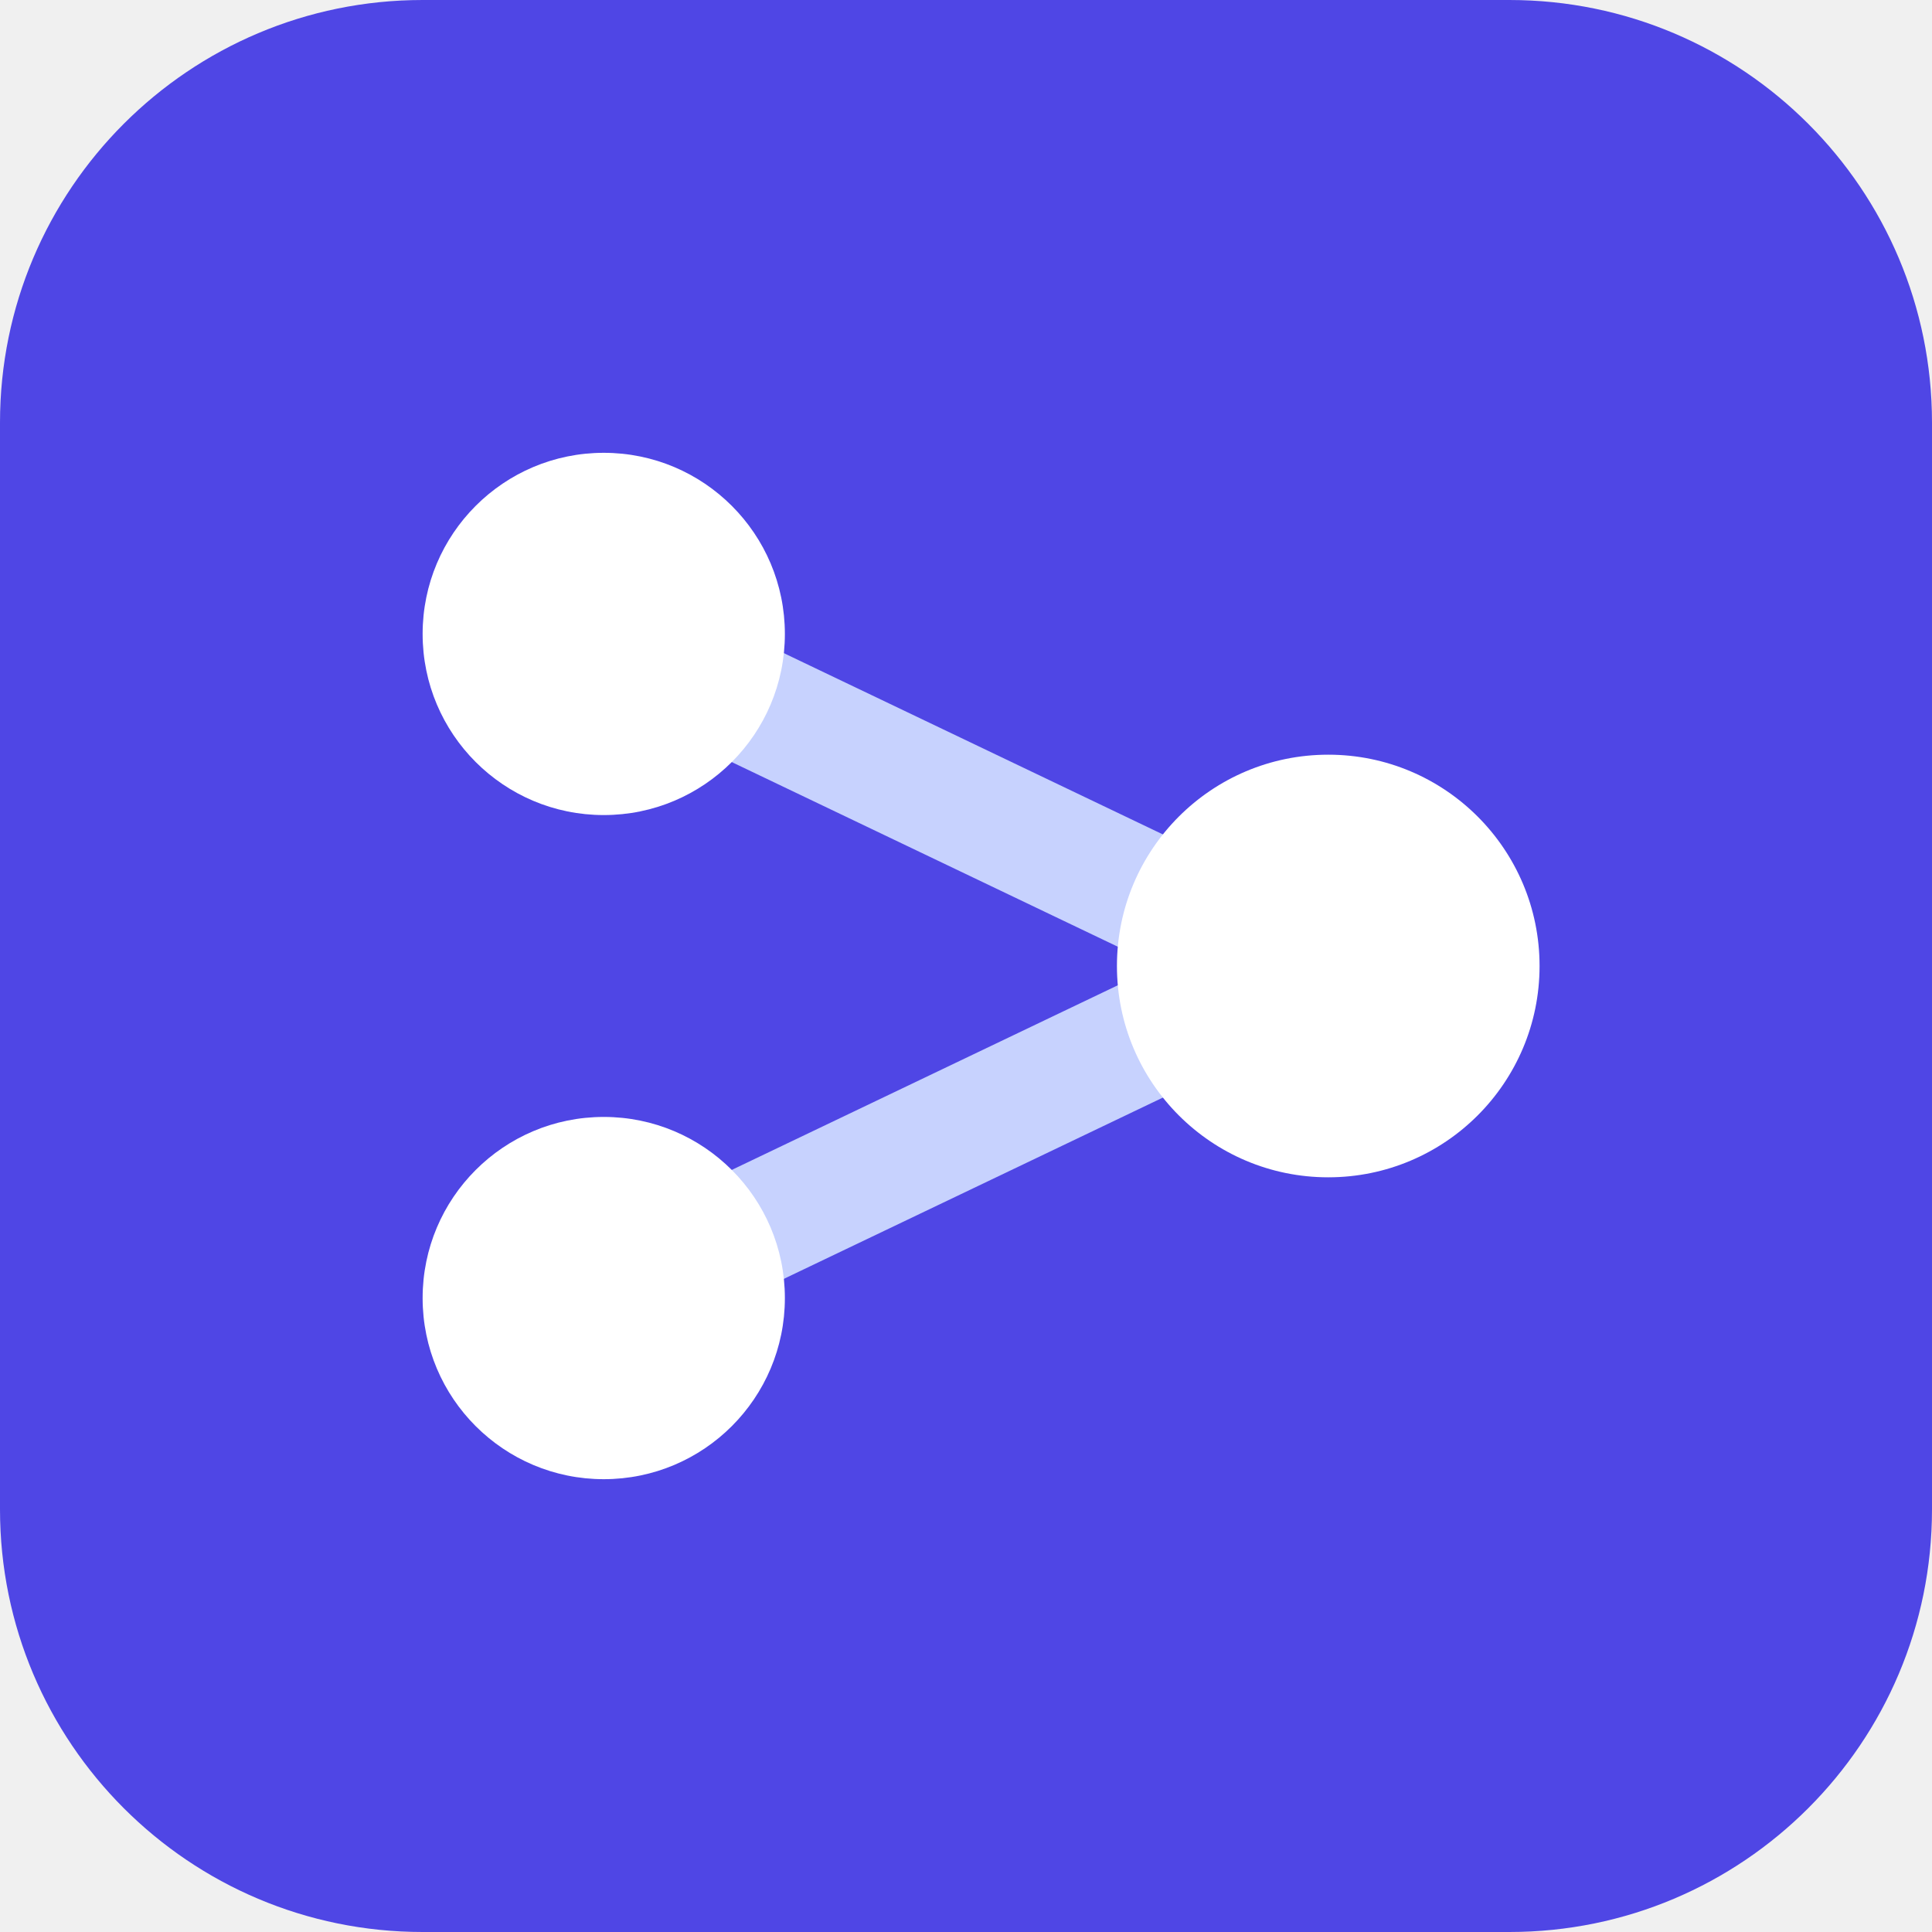
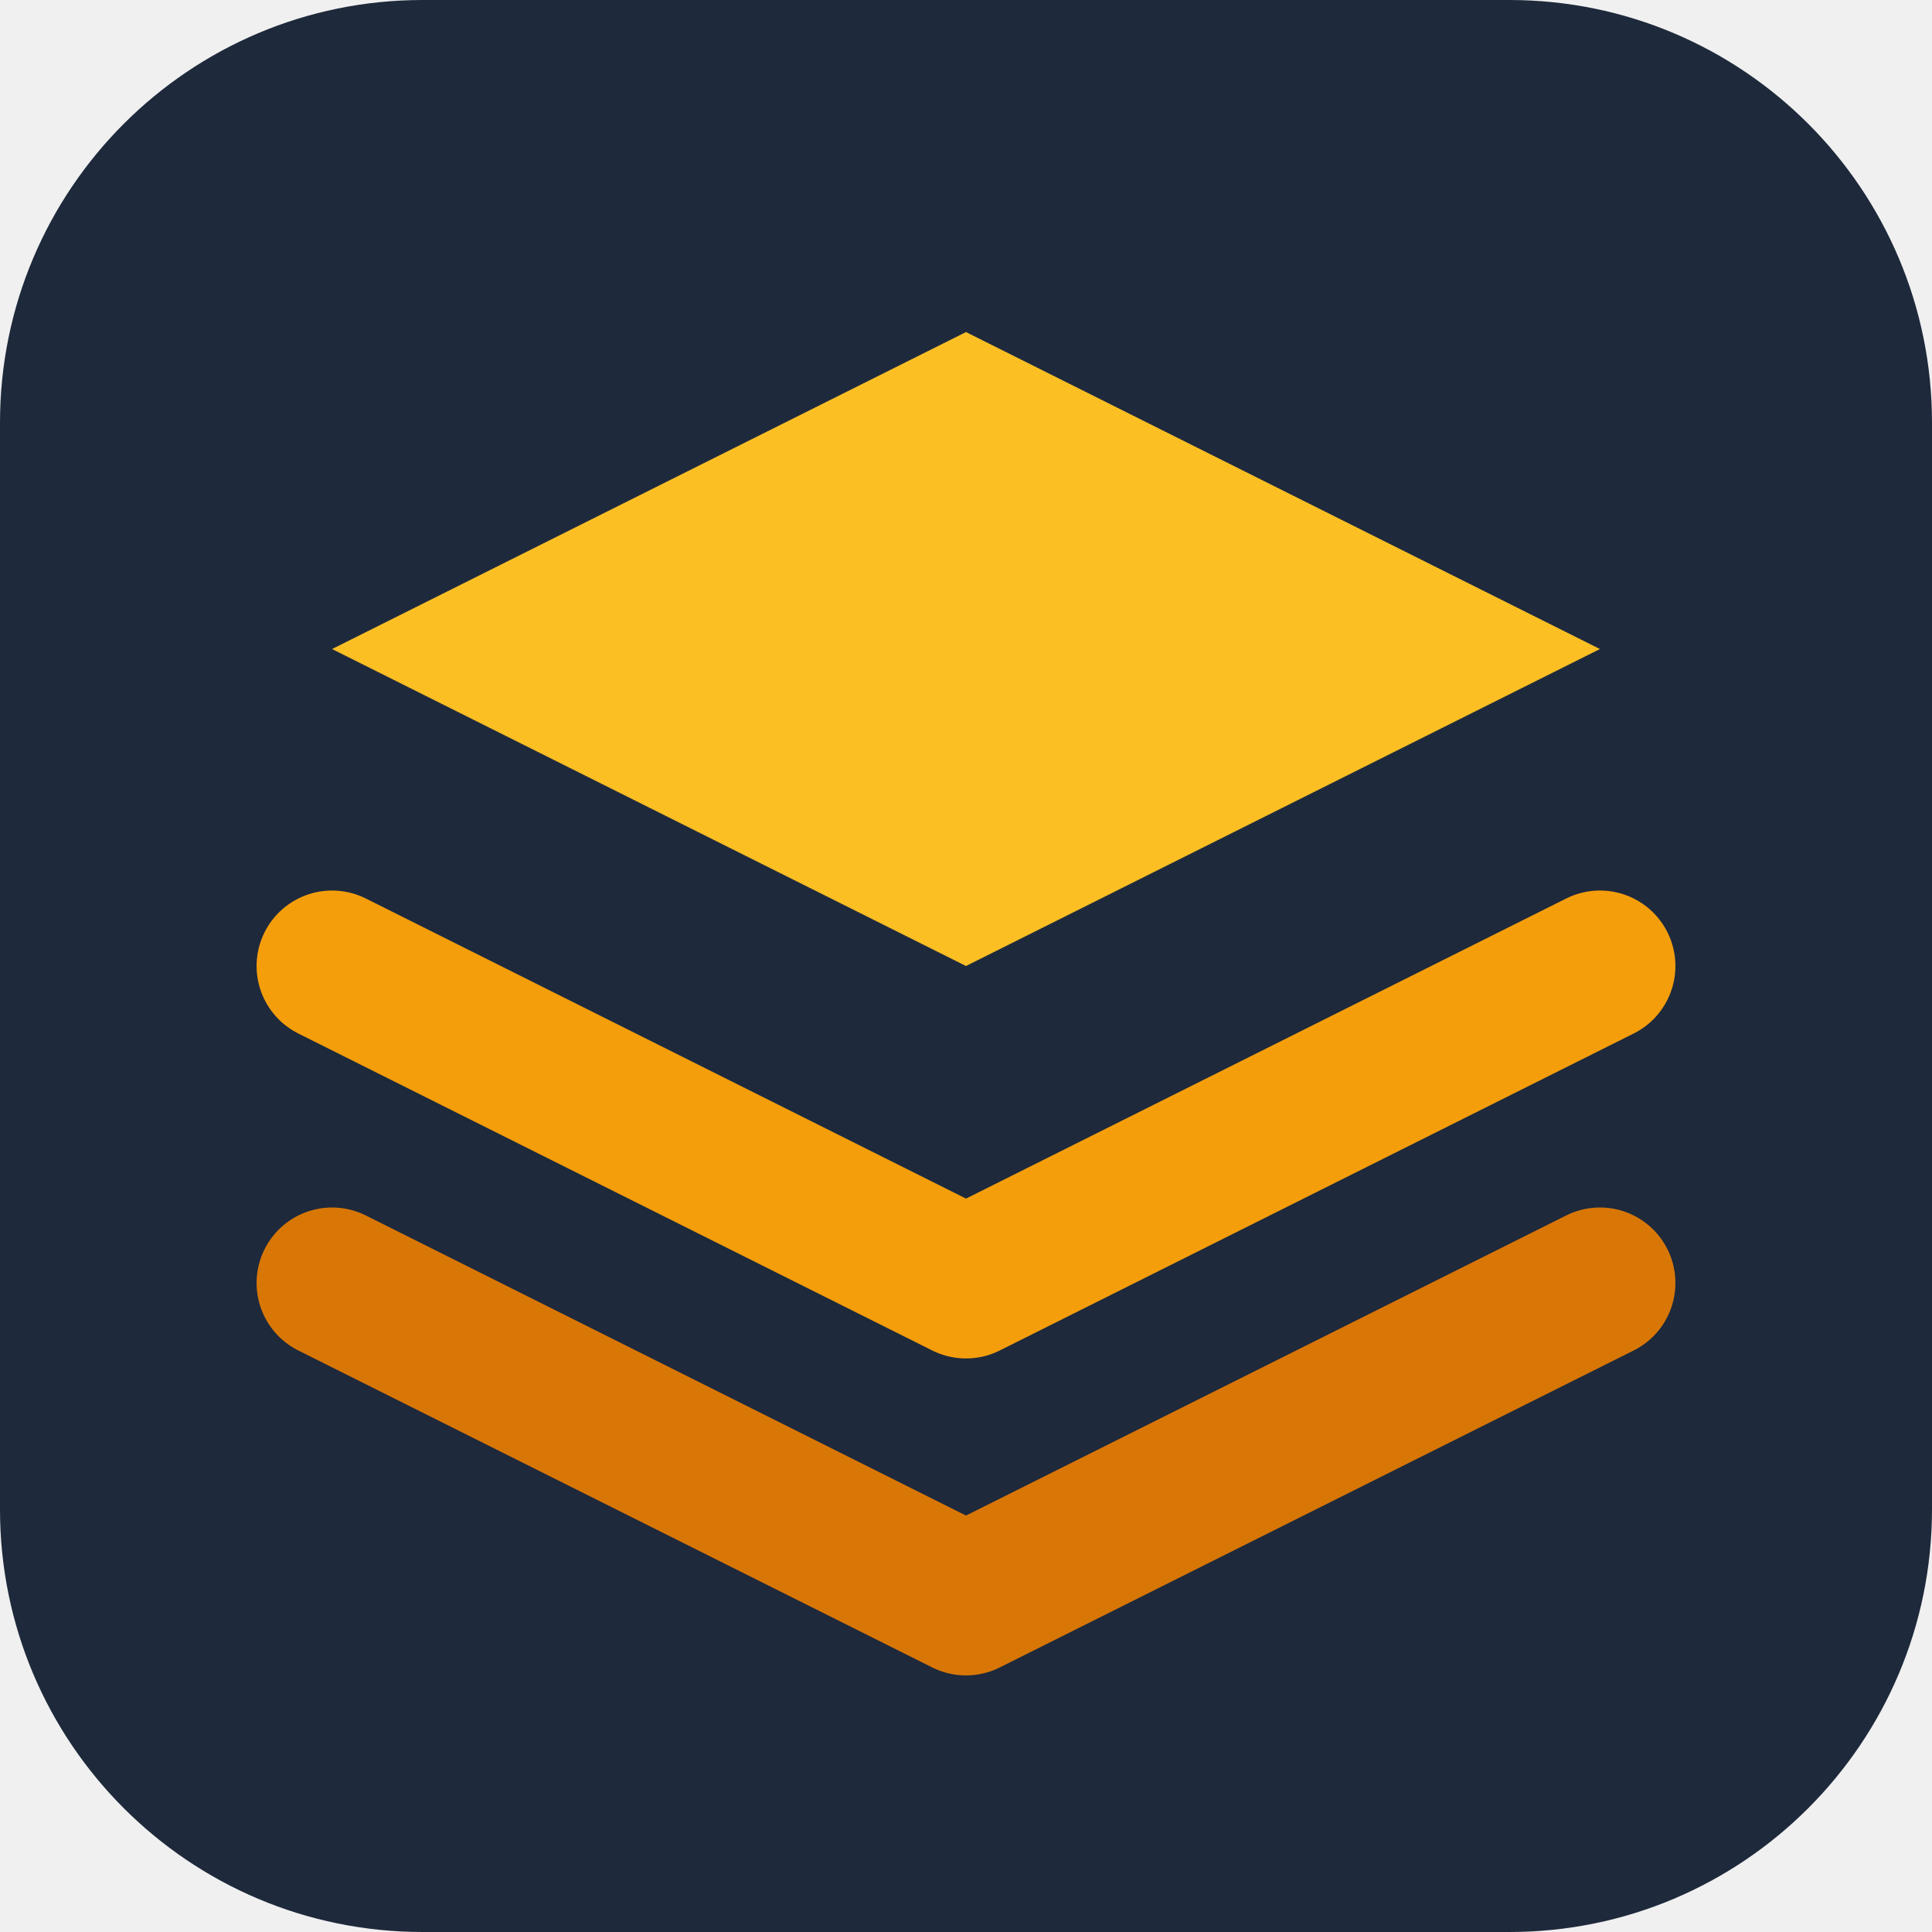
- <svg xmlns="http://www.w3.org/2000/svg" viewBox="0 0 32 32" fill="none">
-   <rect width="32" height="32" rx="7" fill="#4f46e5" />
-   <path d="M10 10.5 21.5 16 10 21.5" stroke="#c7d2fe" stroke-width="2" stroke-linecap="round" stroke-linejoin="round" />
-   <circle cx="10" cy="10.5" r="3" fill="#fff" />
-   <circle cx="10" cy="21.5" r="3" fill="#fff" />
-   <circle cx="22" cy="16" r="3.5" fill="#fff" />
+ <svg xmlns="http://www.w3.org/2000/svg" viewBox="0 0 64 64" fill="none">
+   <rect width="64" height="64" rx="14" fill="#1E293B" />
+   <path d="M32 11L53 21.5L32 32L11 21.5Z" fill="#FBBF24" />
+   <path d="M11 32L32 42.5L53 32" stroke="#F59E0B" stroke-width="5" stroke-linecap="round" stroke-linejoin="round" />
+   <path d="M11 42.5L32 53L53 42.5" stroke="#D97706" stroke-width="5" stroke-linecap="round" stroke-linejoin="round" />
</svg>
